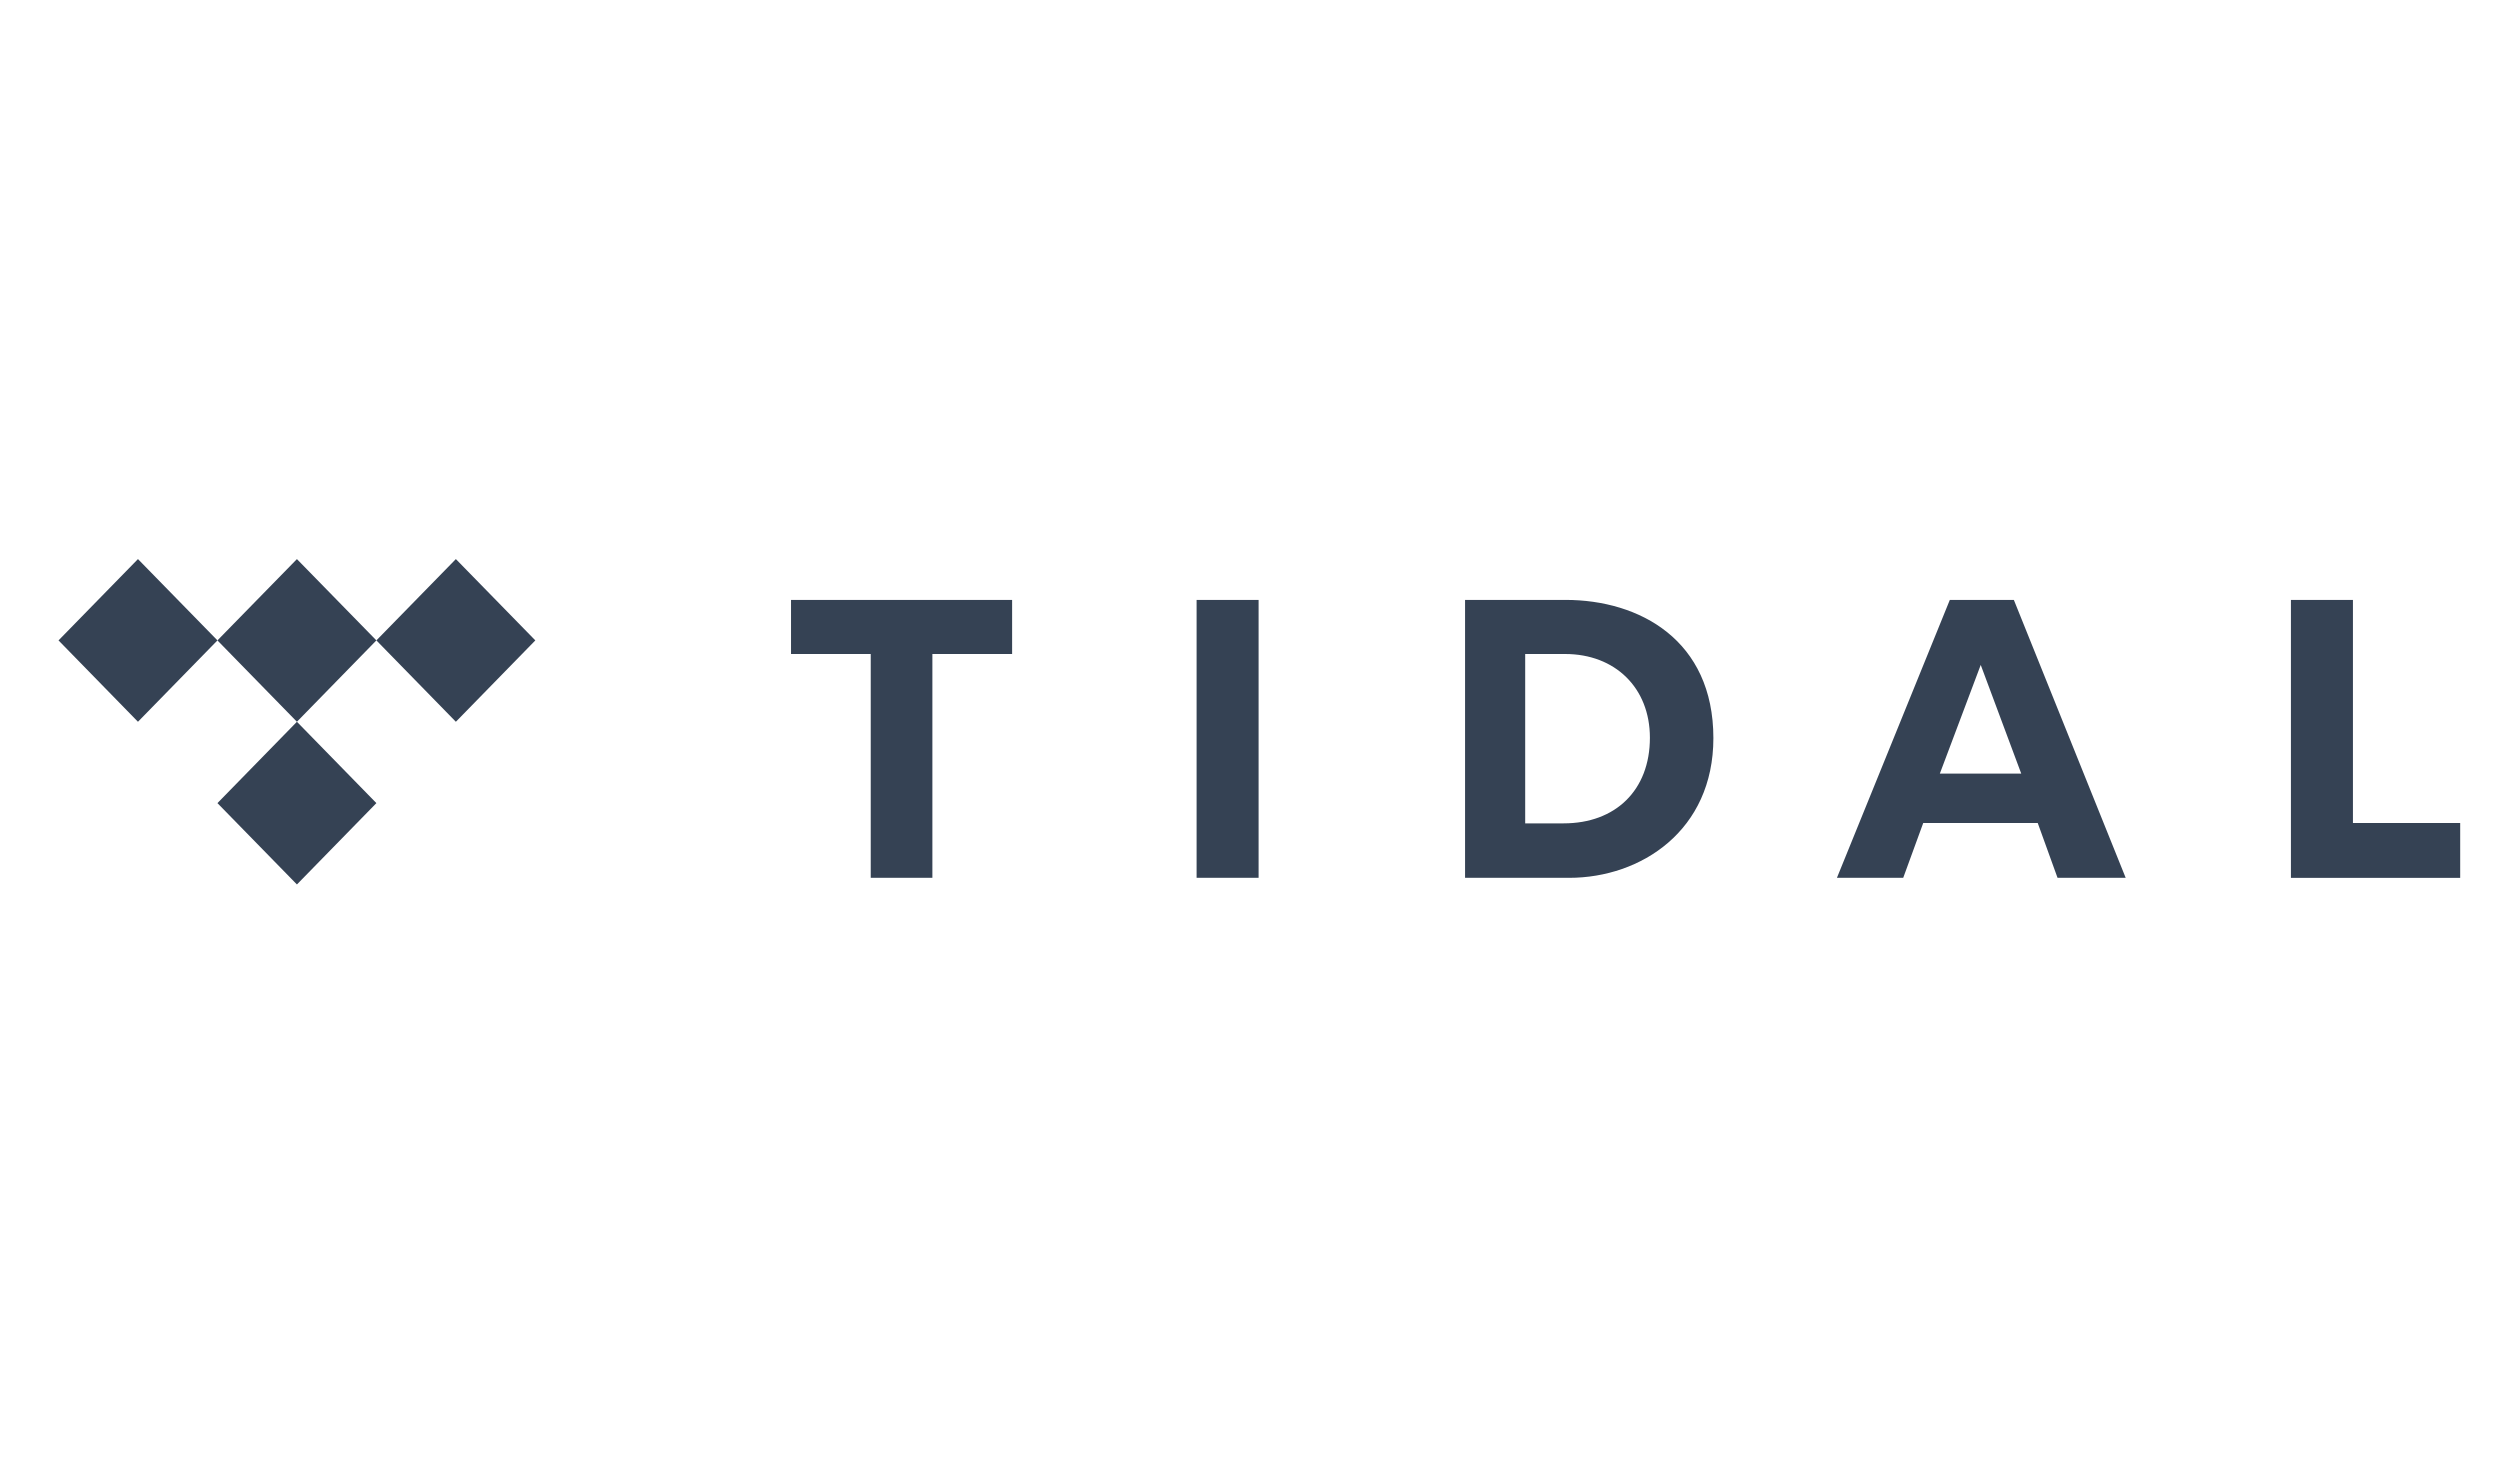
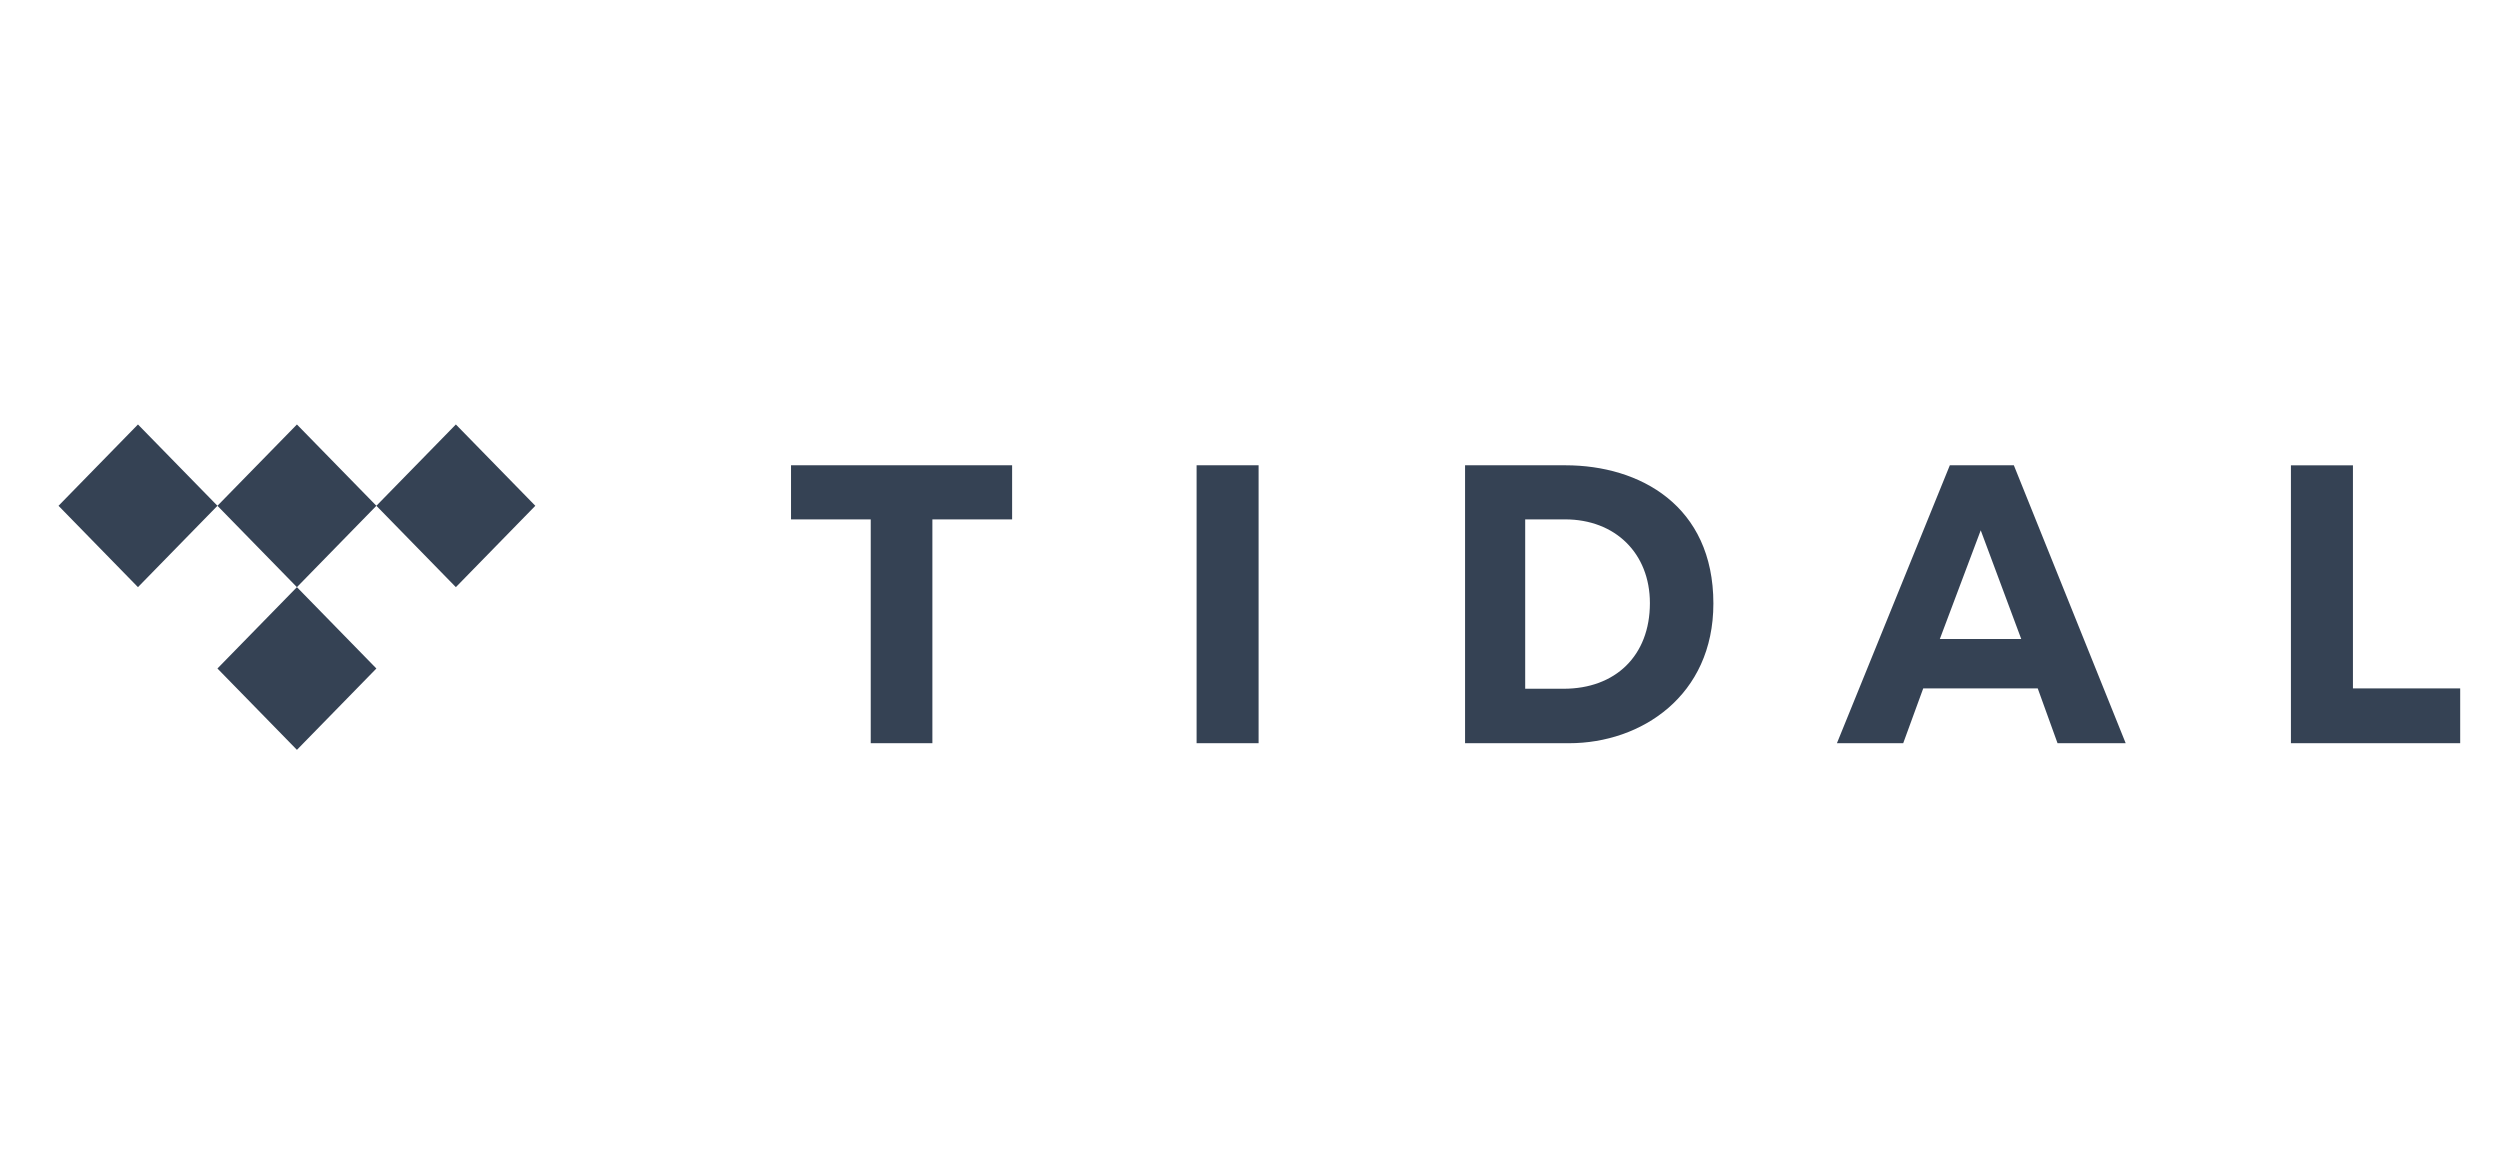
- <svg xmlns="http://www.w3.org/2000/svg" width="130" height="76" viewBox="0 0 130 76">
-   <g fill="#354254" fill-rule="evenodd">
-     <path d="M48.484 45.647h-3.206V34.008h-4.145v-2.813H52.63v2.813h-4.146v11.639m13.739 0h3.224V31.195h-3.224zm60.13-2.851h5.577v2.852h-8.802V31.196h3.225v11.6m-46.17-11.601h5.223c3.854 0 7.69 2.09 7.69 7.188 0 4.804-3.76 7.264-7.5 7.264h-5.413V31.195zm3.128 11.62h2c2.69 0 4.484-1.718 4.484-4.452 0-2.598-1.813-4.355-4.408-4.355H79.31v8.806zm27.68 2.832h3.545l-5.816-14.452h-3.329L95.52 45.647h3.447l1.041-2.851h5.954l1.03 2.851zm-6.12-5.418l2.127-5.653 2.107 5.653h-4.234zm-81.299-6.928l-4.132 4.231-4.133-4.231 4.133-4.228 4.132 4.228" />
-     <path d="M19.572 41.762l-4.132 4.23-4.133-4.23 4.133-4.23 4.132 4.23m-8.265-8.461l-4.133 4.231-4.131-4.231 4.131-4.229 4.133 4.229m16.53 0l-4.132 4.231-4.133-4.231 4.133-4.229 4.132 4.229" />
-   </g>
+ <svg xmlns="http://www.w3.org/2000/svg" width="130" height="60" viewBox="0 0 130 60">
+   <path d="M48.484 38.647h-3.206V27.008h-4.145v-2.813H52.63v2.813h-4.146v11.639m13.739 0h3.224V24.195h-3.224zm60.13-2.851h5.577v2.852h-8.802V24.196h3.225v11.6m-46.17-11.601h5.223c3.854 0 7.69 2.09 7.69 7.188 0 4.804-3.76 7.264-7.5 7.264h-5.413V24.195zm3.128 11.62h2c2.69 0 4.484-1.718 4.484-4.452 0-2.598-1.813-4.355-4.408-4.355H79.31v8.806zm27.68 2.832h3.545l-5.816-14.452h-3.329L95.52 38.647h3.447l1.041-2.851h5.954l1.03 2.851zm-6.12-5.418l2.127-5.653 2.107 5.653h-4.234zm-81.299-6.928l-4.132 4.231-4.133-4.231 4.133-4.228 4.132 4.228m0 8.461l-4.132 4.23-4.133-4.23 4.133-4.23 4.132 4.23m-8.265-8.461l-4.133 4.231-4.131-4.231 4.131-4.229 4.133 4.229m16.53 0l-4.132 4.231-4.133-4.231 4.133-4.229 4.132 4.229" fill="#354254" fill-rule="evenodd" />
</svg>
